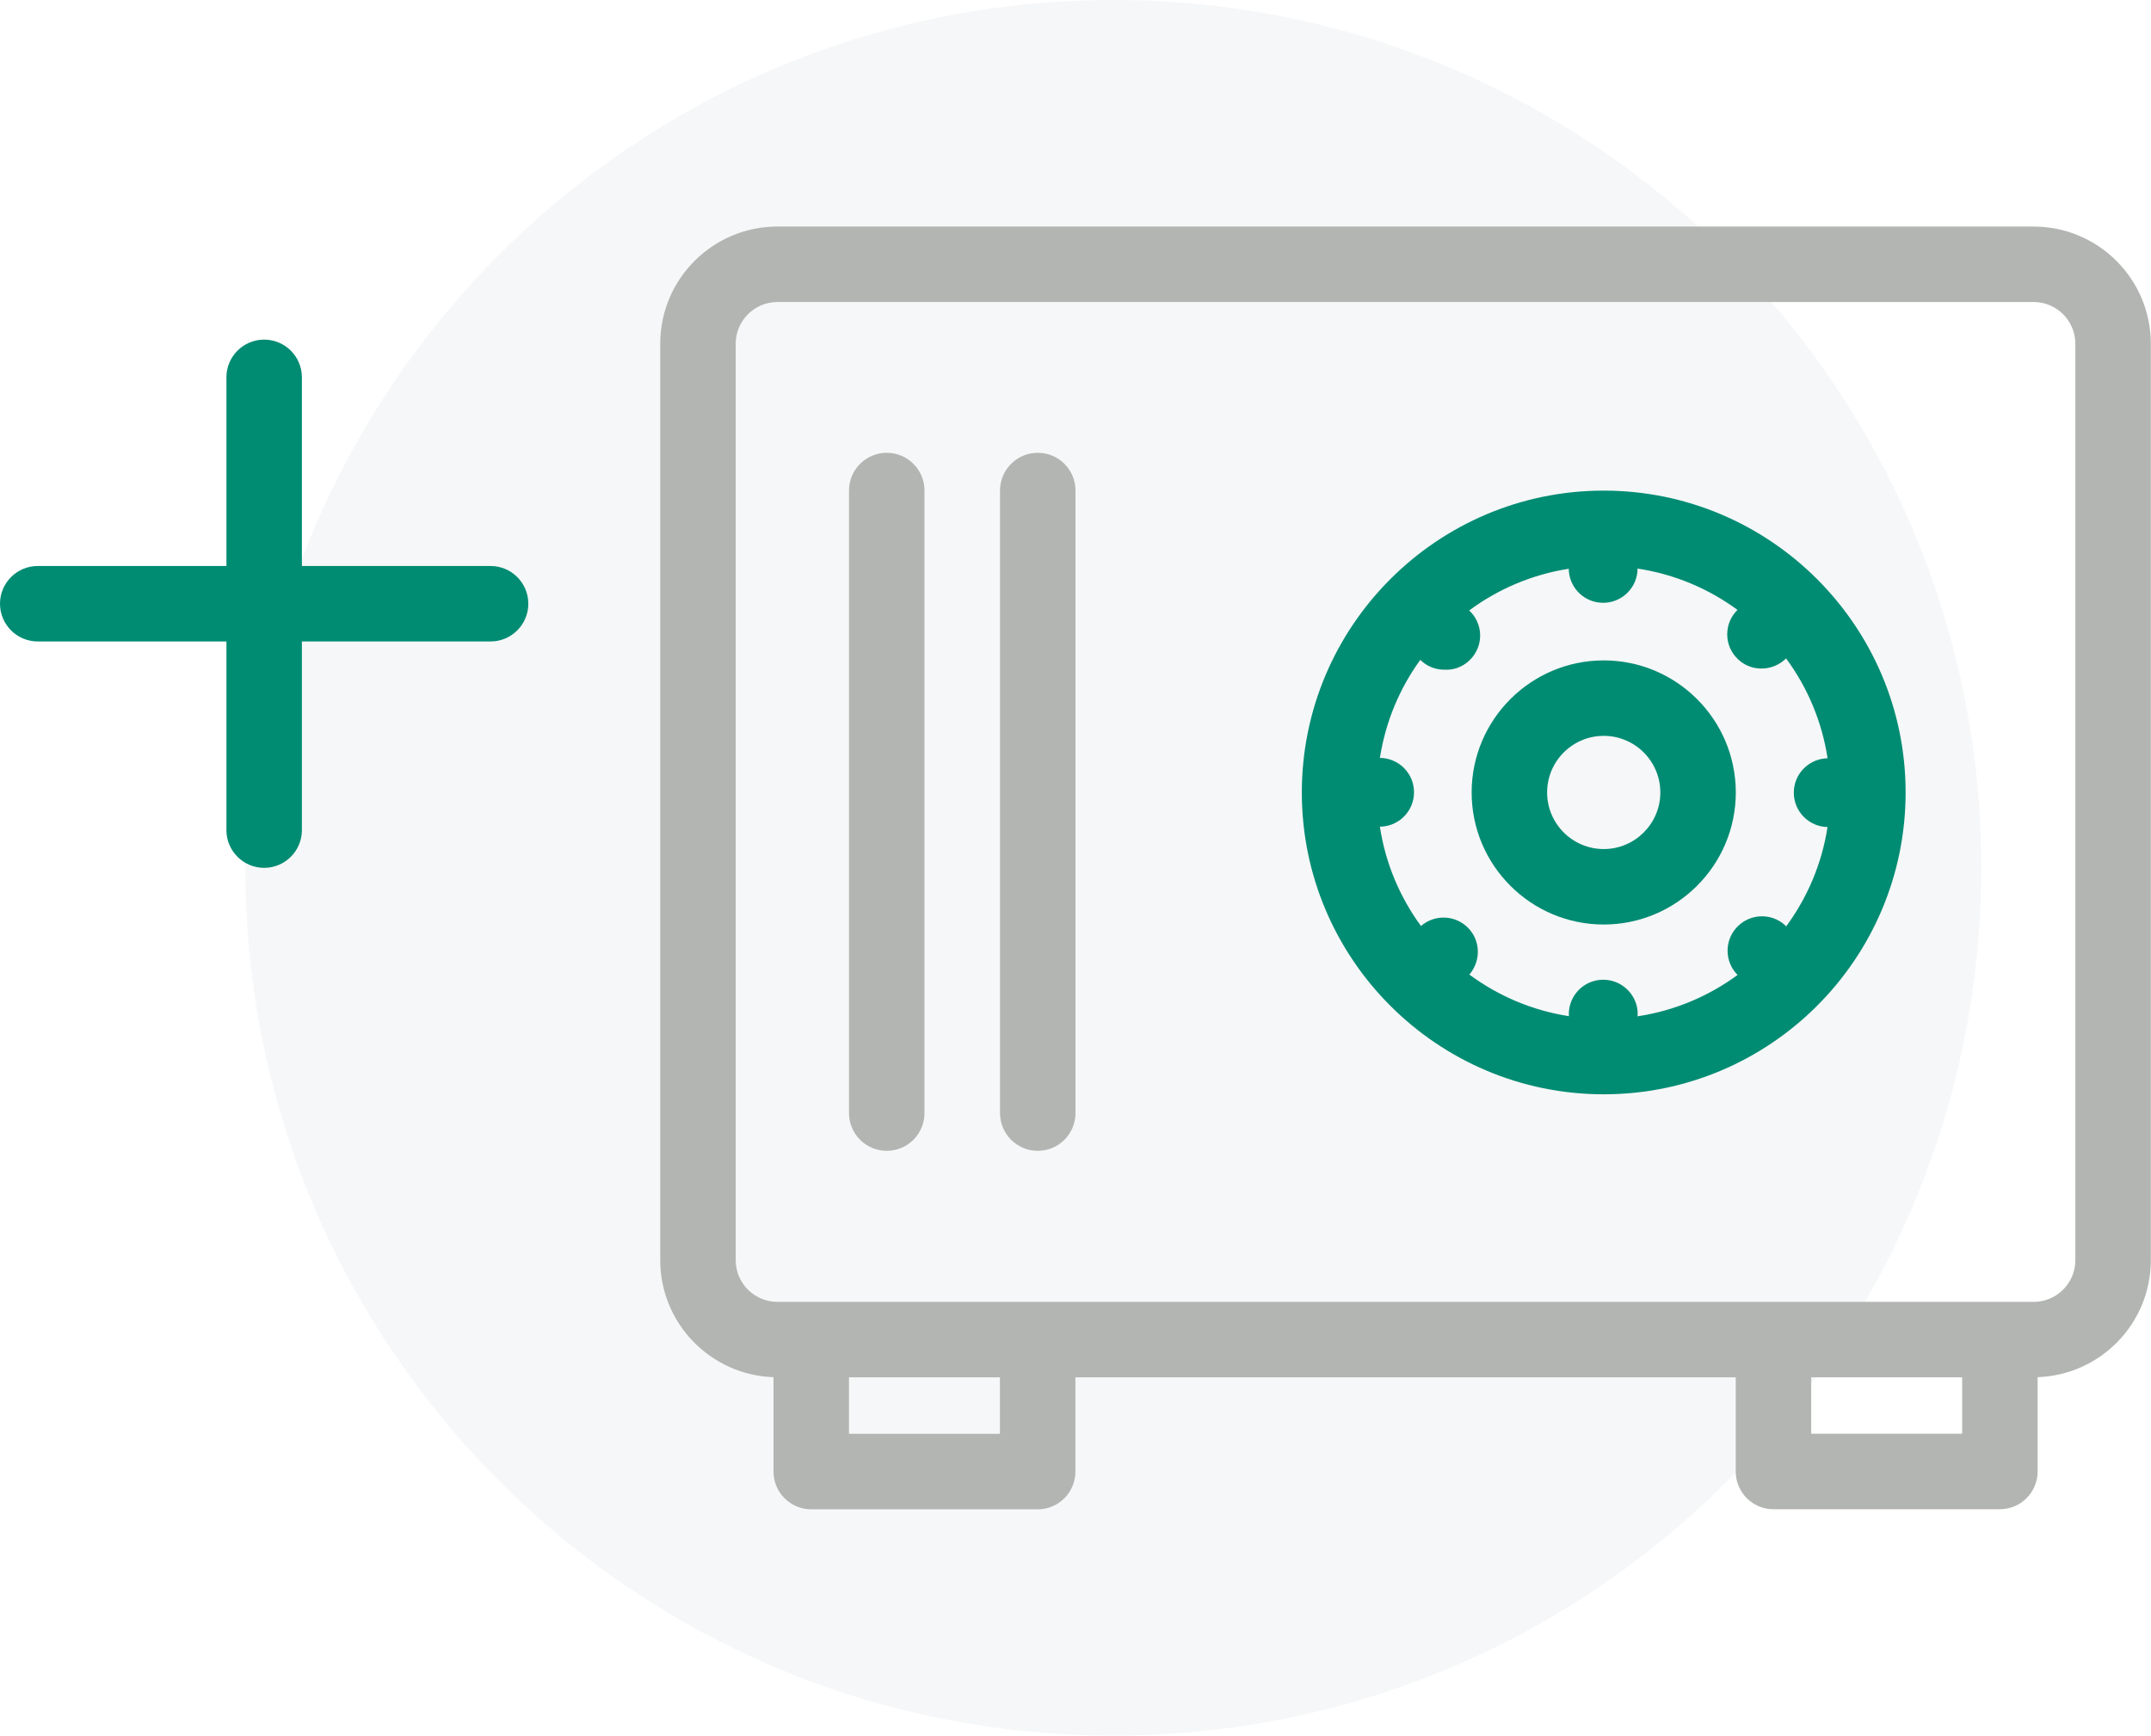
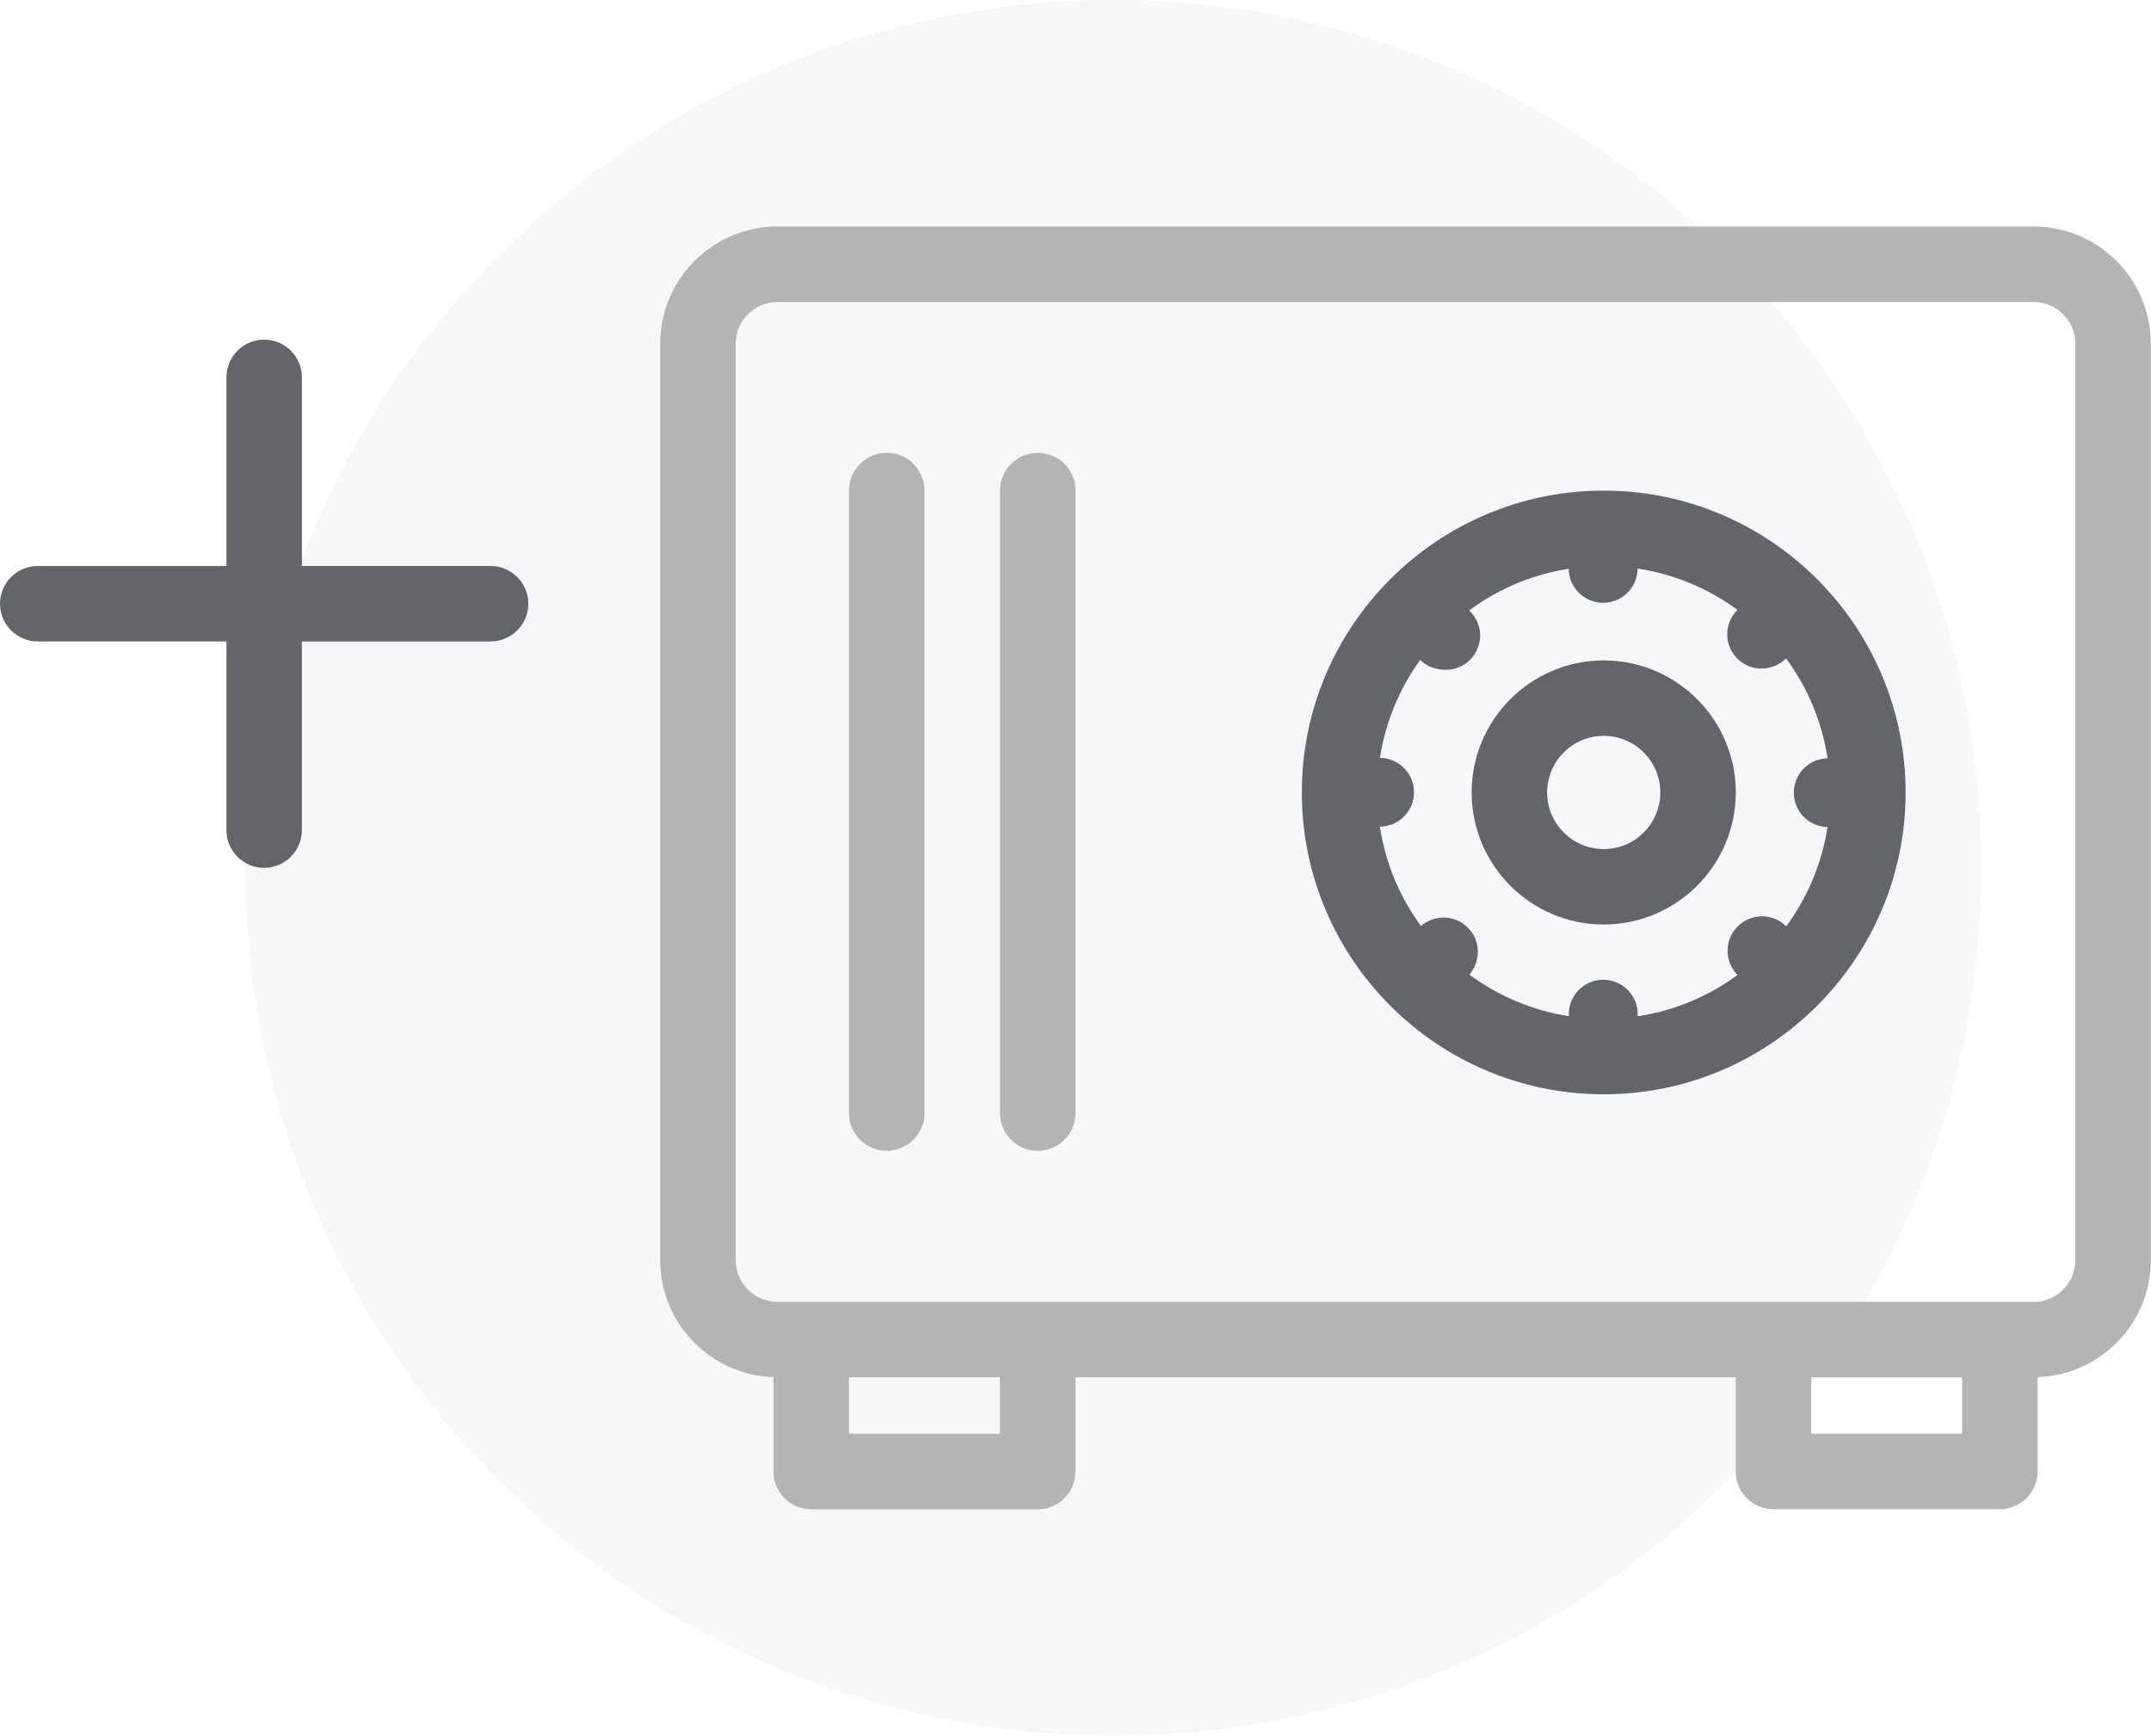
<svg xmlns="http://www.w3.org/2000/svg" width="114" height="92" viewBox="0 0 114 92">
  <g fill="none" fill-rule="evenodd">
    <g>
      <g>
        <g>
          <path class="illustration-background-fill" fill="#F6F7F8" d="M59.004 0c25.405 0 46 20.595 46 46 0 25.406-20.595 46-46 46s-46-20.594-46-46c0-25.405 20.595-46 46-46" transform="translate(-796 -178) translate(796 178)" />
-           <path class="illustration-main-fill" fill="#008C73" d="M26 30.002H16v-10c0-1.105-.896-2-2-2s-2 .895-2 2v10H2c-1.104 0-2 .896-2 2s.896 2 2 2h10v10c0 1.104.896 2 2 2s2-.896 2-2v-10h10c1.104 0 2-.896 2-2s-.896-2-2-2" transform="translate(-796 -178) translate(796 178)" />
+           <path class="illustration-main-fill" fill="#636669" d="M26 30.002H16v-10c0-1.105-.896-2-2-2s-2 .895-2 2v10H2c-1.104 0-2 .896-2 2s.896 2 2 2h10v10c0 1.104.896 2 2 2s2-.896 2-2v-10h10c1.104 0 2-.896 2-2s-.896-2-2-2" transform="translate(-796 -178) translate(796 178)" />
          <path class="illustration-light-fill" fill="#B2B5B2" d="M109.991 66.798c0 1.22-.992 2.211-2.211 2.211H41.202c-1.218 0-2.211-.992-2.211-2.21v-48.58c0-1.218.993-2.21 2.211-2.21h66.578c1.219 0 2.211.992 2.211 2.21V66.8zm-14 9.2h8V73.01h-8V76zm-50.996.006h8V73.01h-8v2.995zm62.785-63.996H41.202c-3.424 0-6.211 2.787-6.211 6.211V66.8c0 3.353 2.676 6.09 6.004 6.2v5.005c0 1.105.896 2 2 2h12c1.105 0 2-.895 2-2V73.01h34.996V78c0 1.104.896 2 2 2h12c1.104 0 2-.896 2-2v-5c3.327-.114 6-2.847 6-6.2v-48.58c0-3.424-2.786-6.21-6.211-6.21z" transform="translate(-796 -178) translate(796 178)" />
-           <path class="illustration-main-fill" fill="#008C73" d="M84.995 26.006c8.822 0 16 7.178 16 16 0 8.823-7.178 16-16 16s-16-7.177-16-16c0-8.822 7.178-16 16-16zm1.793 4.133c-.001.948-.738 1.732-1.675 1.808l-.15.006c-.956 0-1.74-.736-1.816-1.673l-.006-.131c-1.954.304-3.753 1.081-5.277 2.21l-.032-.03c.54.477.743 1.224.53 1.902l-.053.144c-.273.667-.912 1.104-1.594 1.125l-.146-.001c-.435.007-.855-.143-1.184-.42l-.111-.102c-1.093 1.507-1.844 3.278-2.14 5.197h-.016c.957 0 1.741.736 1.817 1.673l.006.15c0 .956-.737 1.74-1.673 1.817l-.136.006c.296 1.947 1.062 3.742 2.178 5.265.682-.59 1.679-.591 2.357-.029l.124.112c.636.633.712 1.627.179 2.371l-.095.121c1.524 1.127 3.322 1.902 5.275 2.204l.003.054c-.056-.635.223-1.248.727-1.624l.131-.089c.587-.362 1.329-.362 1.916 0 .542.335.866.925.867 1.52l-.006.147c1.962-.295 3.77-1.067 5.302-2.193l-.024-.023c-.658-.688-.672-1.755-.058-2.458l.115-.12c.687-.658 1.754-.671 2.45-.065l.093.09c1.12-1.522 1.89-3.317 2.19-5.264l.036.001c-1.007 0-1.823-.816-1.823-1.823 0-.956.737-1.74 1.674-1.817l.116-.005c-.298-1.96-1.072-3.766-2.2-5.295l-.012.012c-.299.292-.686.472-1.093.515l-.176.01c-.49.01-.963-.182-1.304-.528-.342-.34-.534-.803-.534-1.285 0-.429.152-.841.425-1.166l.12-.129c-1.531-1.124-3.338-1.895-5.297-2.19z" transform="translate(-796 -178) translate(796 178)" />
-           <path class="illustration-main-fill" fill="#008C73" d="M84.995 39.006c-1.654 0-3 1.346-3 3s1.346 3 3 3 3-1.346 3-3-1.346-3-3-3m0 10c-3.86 0-7-3.141-7-7 0-3.86 3.14-7 7-7 3.859 0 7 3.14 7 7 0 3.859-3.141 7-7 7" transform="translate(-796 -178) translate(796 178)" />
+           <path class="illustration-main-fill" fill="#636669" d="M84.995 26.006c8.822 0 16 7.178 16 16 0 8.823-7.178 16-16 16s-16-7.177-16-16c0-8.822 7.178-16 16-16zm1.793 4.133c-.001.948-.738 1.732-1.675 1.808l-.15.006c-.956 0-1.74-.736-1.816-1.673l-.006-.131c-1.954.304-3.753 1.081-5.277 2.21l-.032-.03c.54.477.743 1.224.53 1.902l-.053.144c-.273.667-.912 1.104-1.594 1.125l-.146-.001c-.435.007-.855-.143-1.184-.42l-.111-.102c-1.093 1.507-1.844 3.278-2.14 5.197h-.016c.957 0 1.741.736 1.817 1.673l.006.15c0 .956-.737 1.74-1.673 1.817l-.136.006c.296 1.947 1.062 3.742 2.178 5.265.682-.59 1.679-.591 2.357-.029l.124.112c.636.633.712 1.627.179 2.371l-.095.121c1.524 1.127 3.322 1.902 5.275 2.204l.003.054c-.056-.635.223-1.248.727-1.624l.131-.089c.587-.362 1.329-.362 1.916 0 .542.335.866.925.867 1.52l-.006.147c1.962-.295 3.77-1.067 5.302-2.193l-.024-.023c-.658-.688-.672-1.755-.058-2.458l.115-.12c.687-.658 1.754-.671 2.45-.065l.093.09c1.12-1.522 1.89-3.317 2.19-5.264l.036.001c-1.007 0-1.823-.816-1.823-1.823 0-.956.737-1.74 1.674-1.817l.116-.005c-.298-1.96-1.072-3.766-2.2-5.295l-.012.012c-.299.292-.686.472-1.093.515l-.176.01c-.49.01-.963-.182-1.304-.528-.342-.34-.534-.803-.534-1.285 0-.429.152-.841.425-1.166l.12-.129c-1.531-1.124-3.338-1.895-5.297-2.19z" transform="translate(-796 -178) translate(796 178)" />
+           <path class="illustration-main-fill" fill="#636669" d="M84.995 39.006c-1.654 0-3 1.346-3 3s1.346 3 3 3 3-1.346 3-3-1.346-3-3-3m0 10c-3.86 0-7-3.141-7-7 0-3.86 3.14-7 7-7 3.859 0 7 3.14 7 7 0 3.859-3.141 7-7 7" transform="translate(-796 -178) translate(796 178)" />
          <path class="illustration-light-fill" fill="#B2B5B2" d="M46.996 61.002c-1.104 0-2-.896-2-2v-33c0-1.105.896-2 2-2s2 .895 2 2v33c0 1.104-.896 2-2 2M55 61.002c-1.104 0-2-.896-2-2v-33c0-1.105.896-2 2-2s2 .895 2 2v33c0 1.104-.896 2-2 2" transform="translate(-796 -178) translate(796 178)" />
        </g>
      </g>
    </g>
  </g>
</svg>
